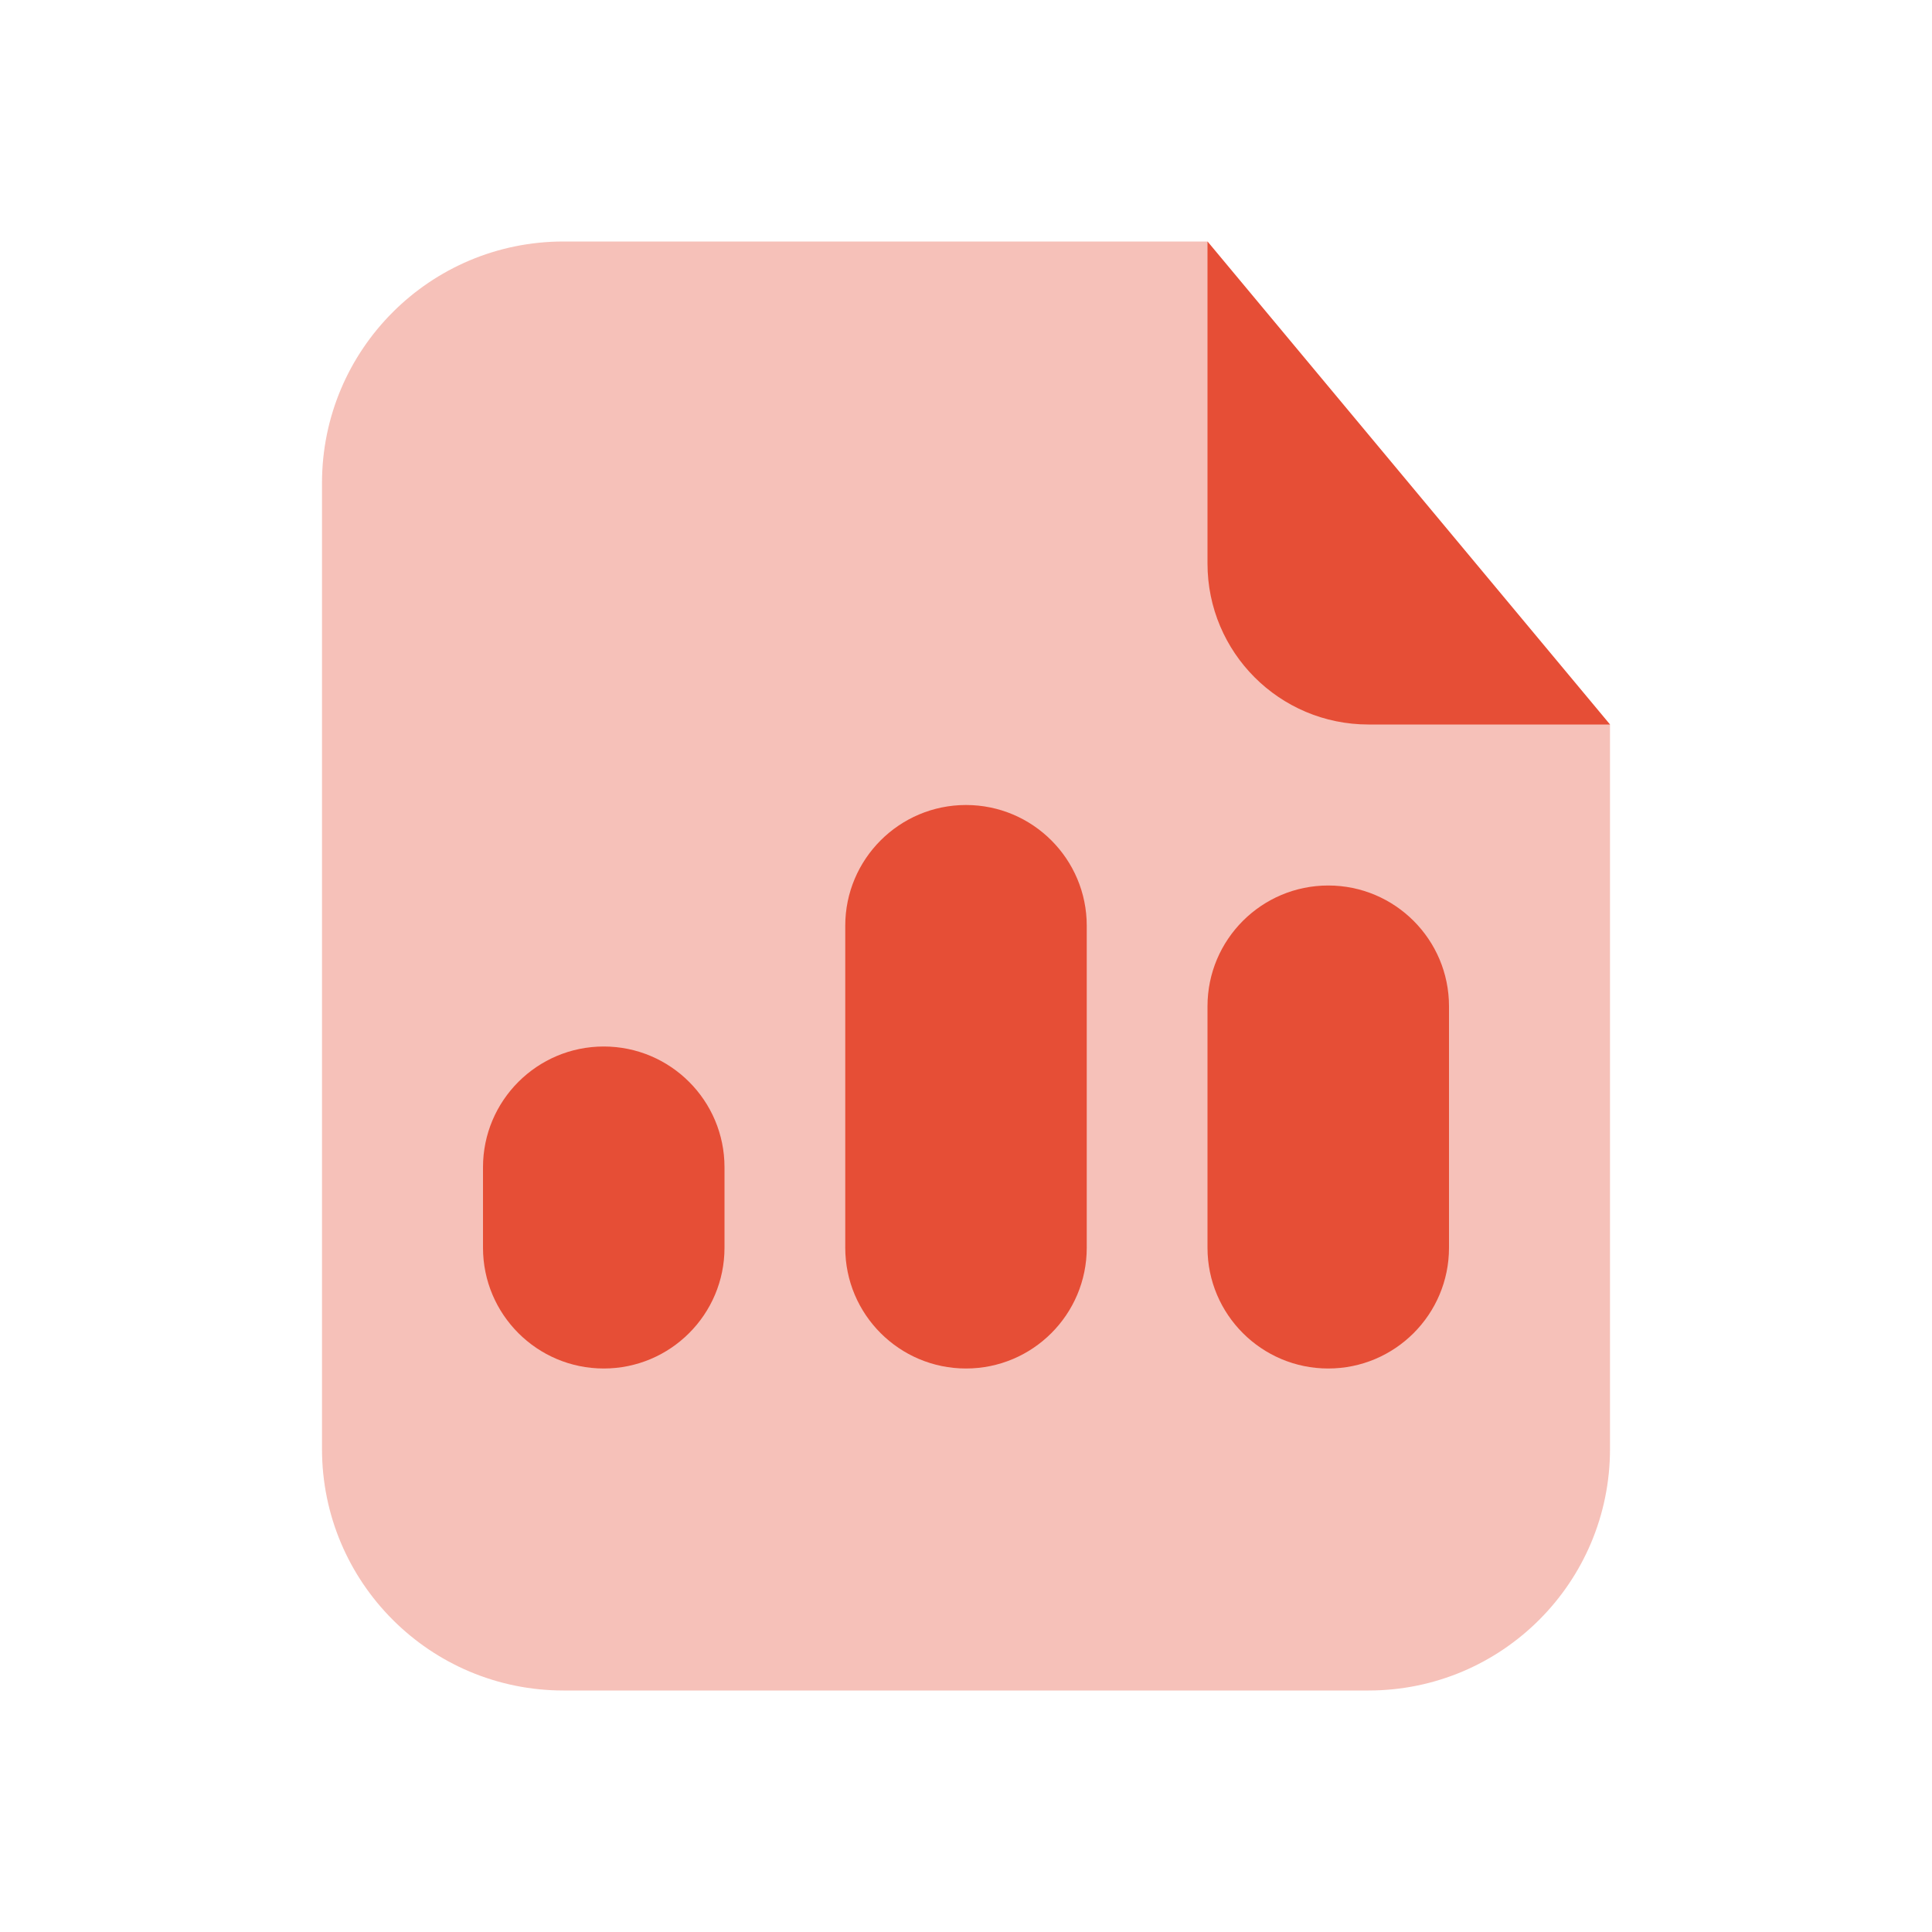
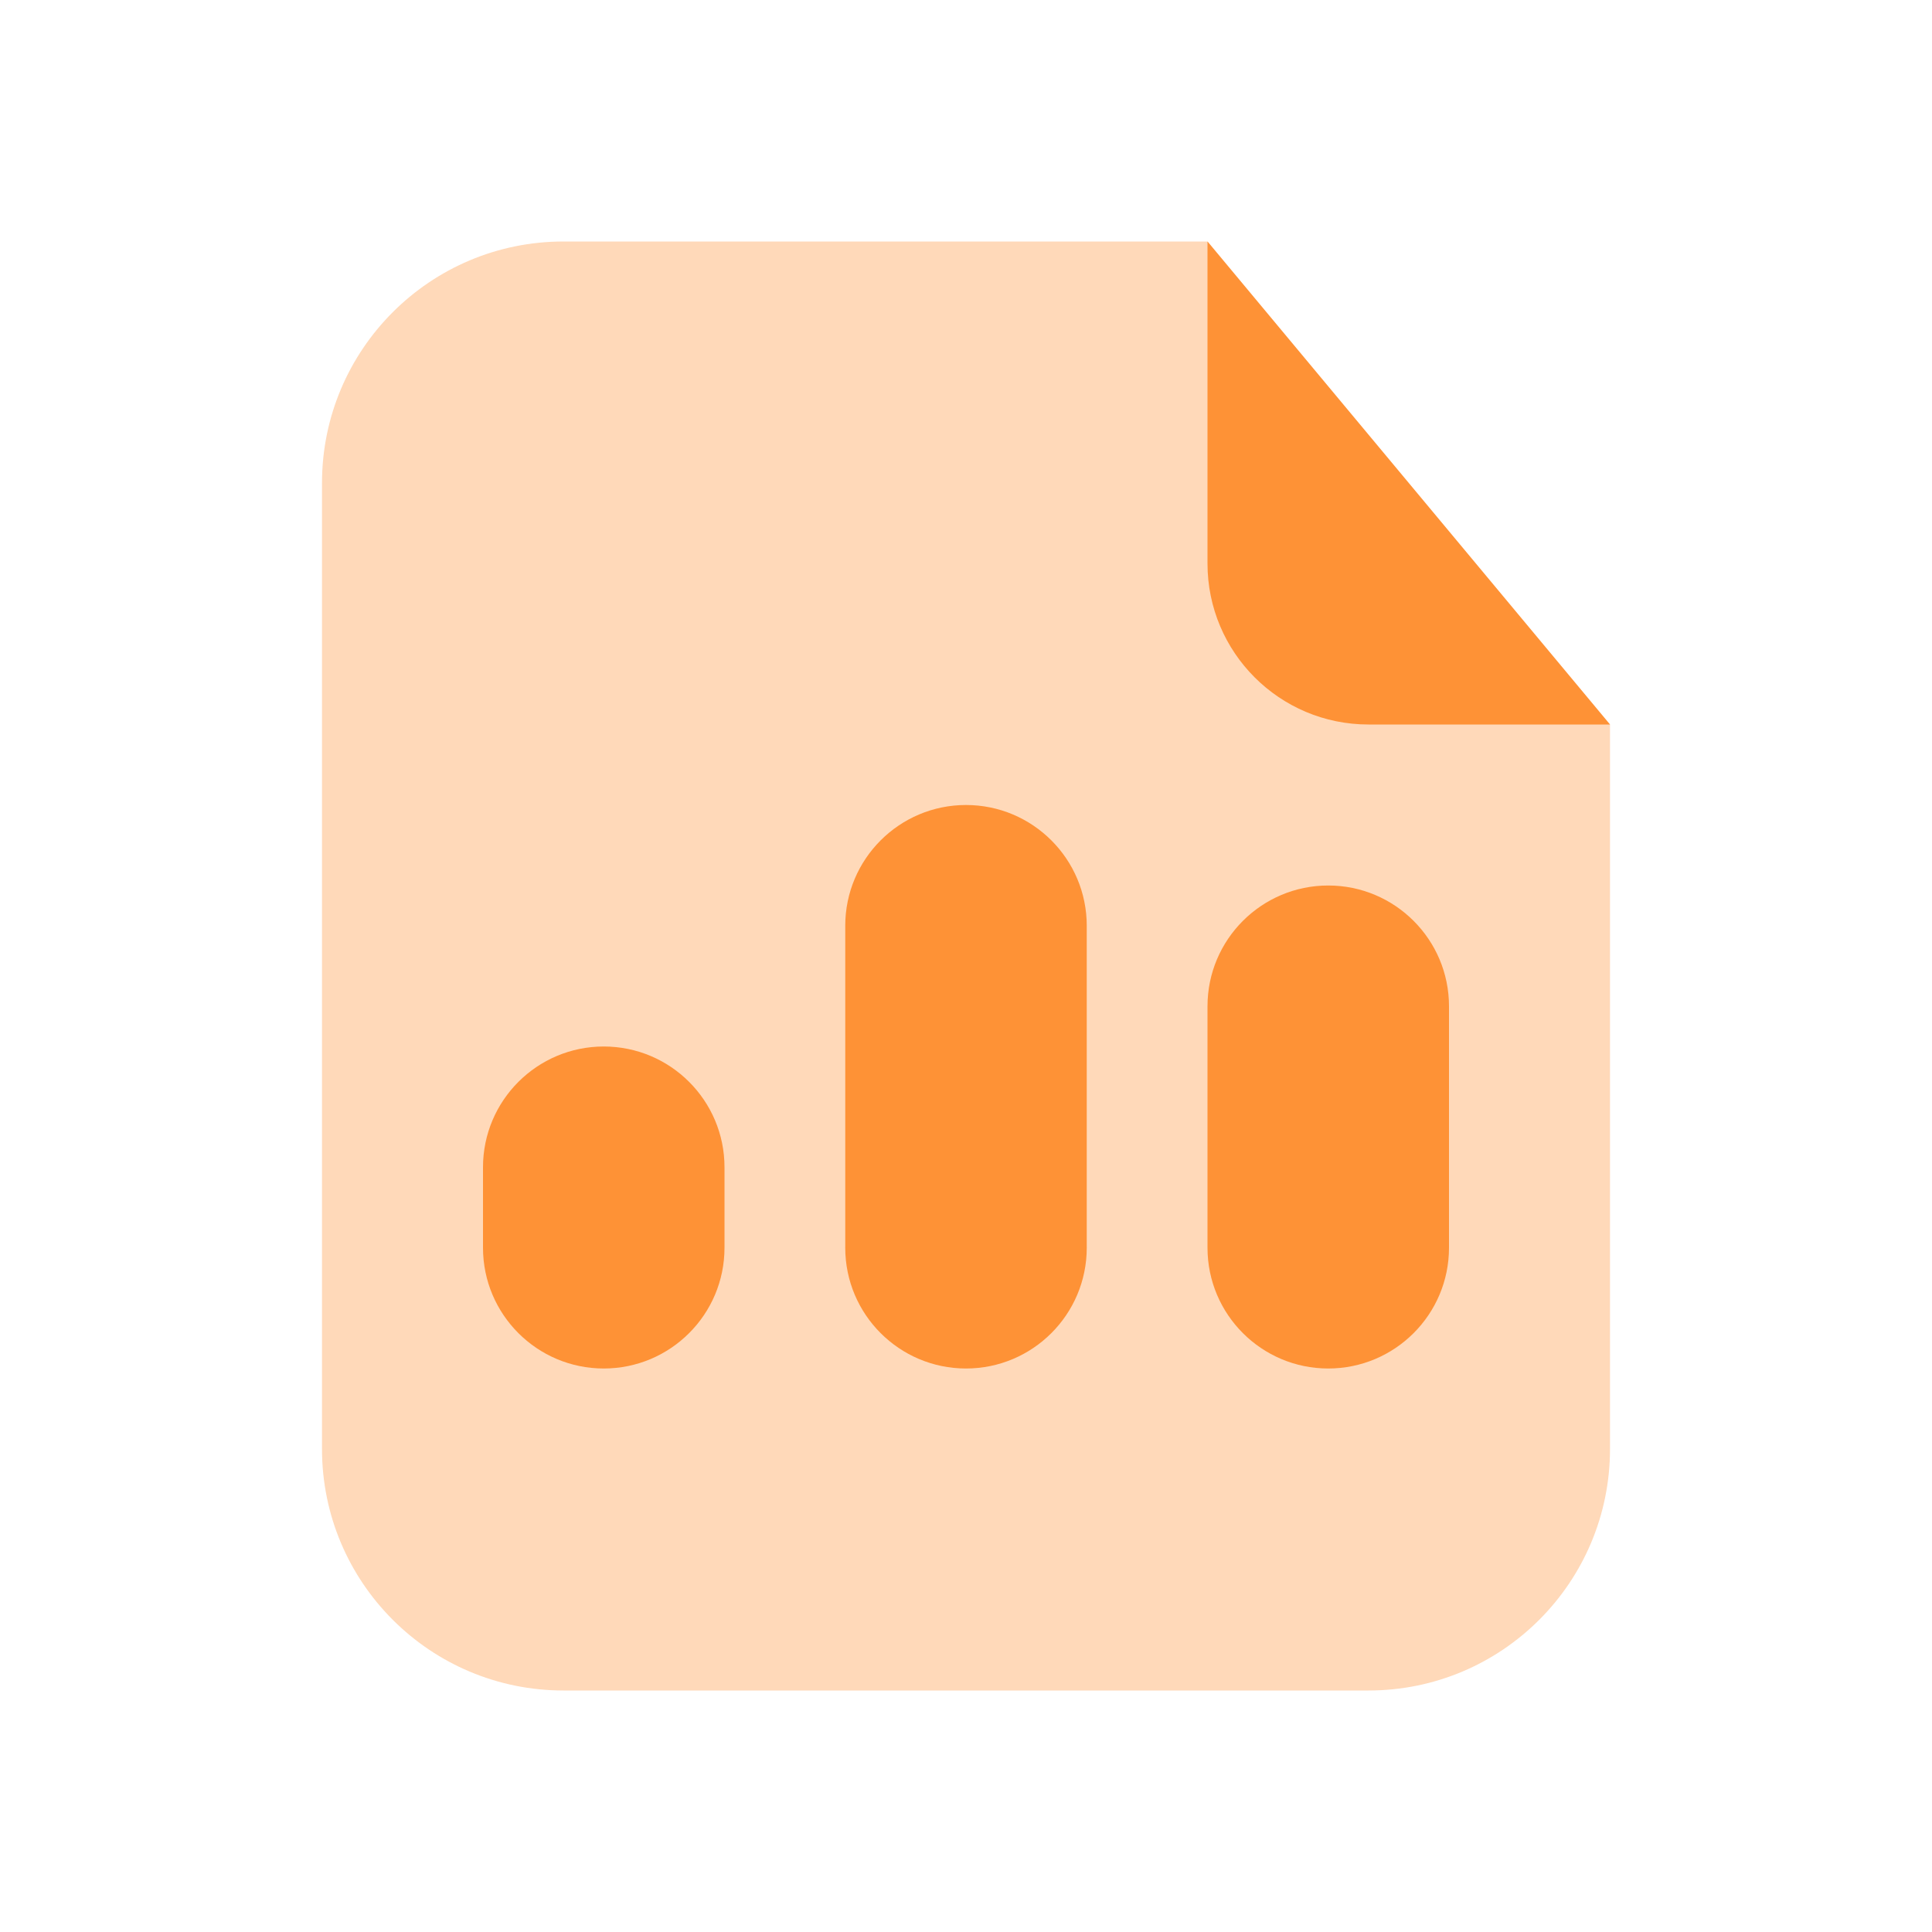
<svg xmlns="http://www.w3.org/2000/svg" width="24" height="24" viewBox="0 0 24 24" fill="none">
-   <path opacity="0.35" d="M17 21H7C5.343 21 4 19.657 4 18V6C4 4.343 5.343 3 7 3H15L20 9V18C20 19.657 18.657 21 17 21Z" fill="#E64E36" />
-   <path d="M15 7V3L20 9H17C15.895 9 15 8.105 15 7Z" fill="#E64E36" />
-   <path d="M12 10C11.172 10 10.5 10.672 10.5 11.5V15.5C10.5 16.328 11.172 17 12 17C12.828 17 13.5 16.328 13.5 15.5V11.5C13.5 10.672 12.828 10 12 10Z" fill="#E64E36" />
-   <path d="M16.5 11C15.672 11 15 11.672 15 12.5V15.5C15 16.328 15.672 17 16.5 17C17.328 17 18 16.328 18 15.5V12.5C18 11.672 17.328 11 16.5 11Z" fill="#E64E36" />
-   <path d="M7.5 13C6.672 13 6 13.672 6 14.5V15.5C6 16.328 6.672 17 7.5 17C8.328 17 9 16.328 9 15.5V14.5C9 13.672 8.328 13 7.5 13Z" fill="#E64E36" />
+   <path opacity="0.35" d="M17 21H7C5.343 21 4 19.657 4 18V6C4 4.343 5.343 3 7 3H15L20 9V18C20 19.657 18.657 21 17 21Z" fill="#fe9236" />
+   <path d="M15 7V3L20 9H17C15.895 9 15 8.105 15 7Z" fill="#fe9236" />
+   <path d="M12 10C11.172 10 10.5 10.672 10.5 11.5V15.5C10.5 16.328 11.172 17 12 17C12.828 17 13.5 16.328 13.5 15.5V11.5C13.5 10.672 12.828 10 12 10Z" fill="#fe9236" />
+   <path d="M16.5 11C15.672 11 15 11.672 15 12.5V15.5C15 16.328 15.672 17 16.5 17C17.328 17 18 16.328 18 15.5V12.5C18 11.672 17.328 11 16.5 11Z" fill="#fe9236" />
+   <path d="M7.5 13C6.672 13 6 13.672 6 14.5V15.5C6 16.328 6.672 17 7.5 17C8.328 17 9 16.328 9 15.5V14.5C9 13.672 8.328 13 7.5 13Z" fill="#fe9236" />
</svg>
